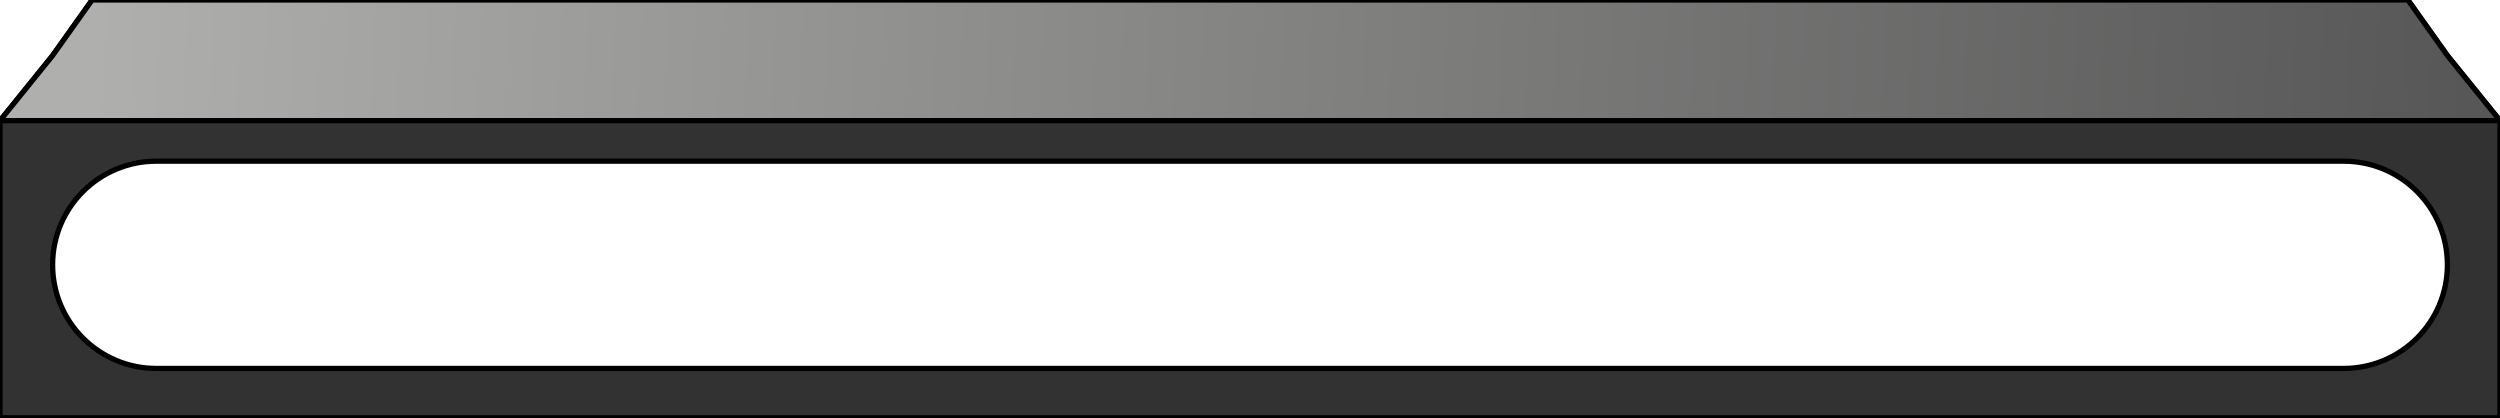
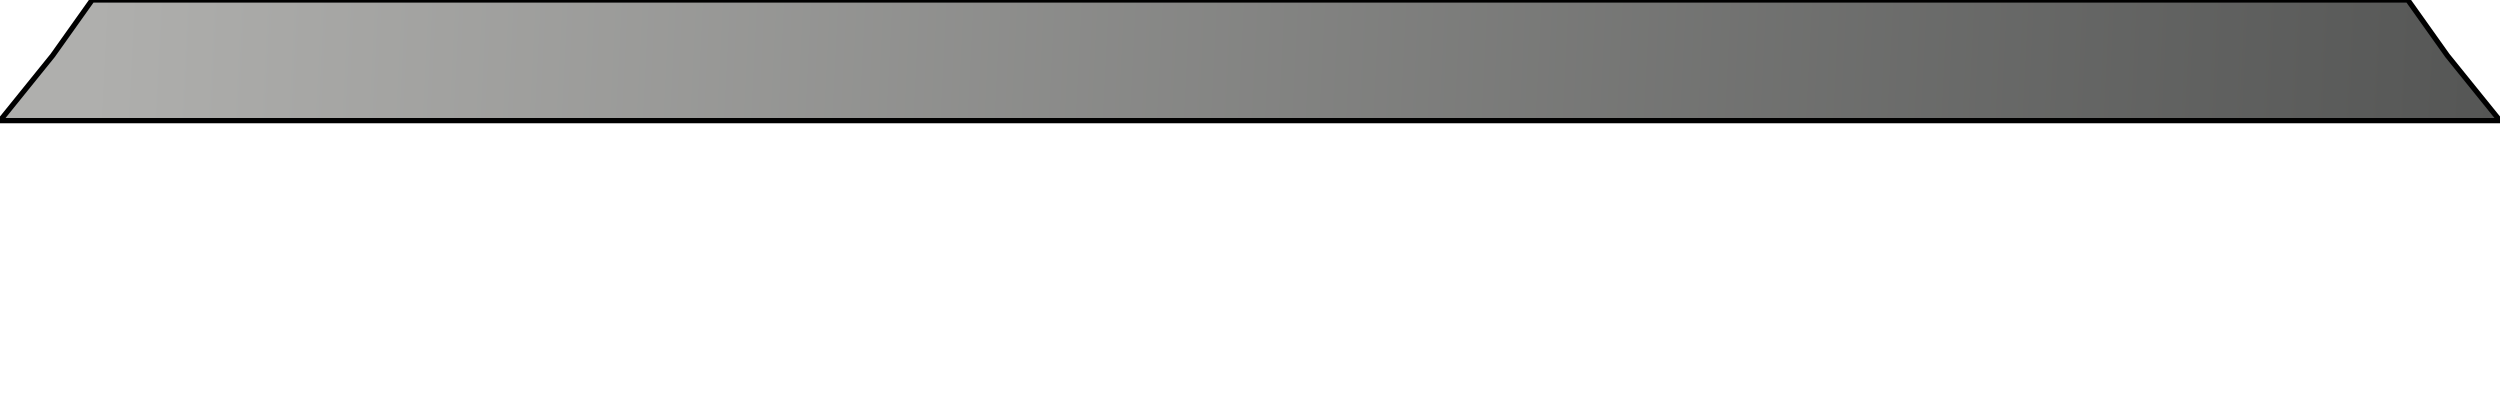
<svg xmlns="http://www.w3.org/2000/svg" version="1.1" id="Layer_1" x="0px" y="0px" width="513px" height="85.727px" viewBox="0 0 513 85.727" enable-background="new 0 0 513 85.727" xml:space="preserve">
-   <g id="Coin_Shelf">
-     <polygon fill="#AFAFAD" stroke="#000000" stroke-width="1.08" stroke-linecap="round" stroke-linejoin="round" stroke-miterlimit="10" points="   494.101,0 18.901,0 10.8,11.396 0,24.76 513,24.76 502.201,11.396  " />
-     <linearGradient id="_x21__1_" gradientUnits="userSpaceOnUse" x1="-162.865" y1="509.208" x2="329.886" y2="534.407" gradientTransform="matrix(1 0 0 1 182.2002 -508.4736)">
-       <stop offset="0" style="stop-color:#AFAFAD" />
-       <stop offset="1" style="stop-color:#555655" />
-     </linearGradient>
-     <polygon id="_x21_" fill="url(#_x21__1_)" stroke="#000000" stroke-width="1.08" stroke-linecap="round" stroke-linejoin="round" stroke-miterlimit="10" points="   494.101,0 18.901,0 10.8,11.396 0,24.76 513,24.76 502.201,11.396  " />
-     <path fill="#323232" stroke="#000000" stroke-width="1.08" stroke-linecap="round" stroke-linejoin="round" stroke-miterlimit="10" d="   M0,24.76v60.967h513V24.76H0z M480.937,75.602H32.063c-11.742,0-21.265-9.521-21.265-21.263c0-11.743,9.521-21.264,21.265-21.264   h448.875c11.743,0,21.263,9.521,21.263,21.264S492.68,75.602,480.937,75.602z" />
-   </g>
+   <linearGradient id="Shelf_1_" gradientUnits="userSpaceOnUse" x1="-377.265" y1="-331.382" x2="115.486" y2="-356.581" gradientTransform="matrix(1 0 0 -1 396.6001 -330.646)">
+     <stop offset="0" style="stop-color:#AFAFAD" />
+     <stop offset="1" style="stop-color:#555655" />
+   </linearGradient>
+   <polygon id="Shelf" fill="url(#Shelf_1_)" stroke="#000000" stroke-width="1.08" stroke-linecap="round" stroke-linejoin="round" stroke-miterlimit="10" points="  494.101,0 18.901,0 10.8,11.396 0,24.76 513,24.76 502.2,11.396 " />
</svg>
